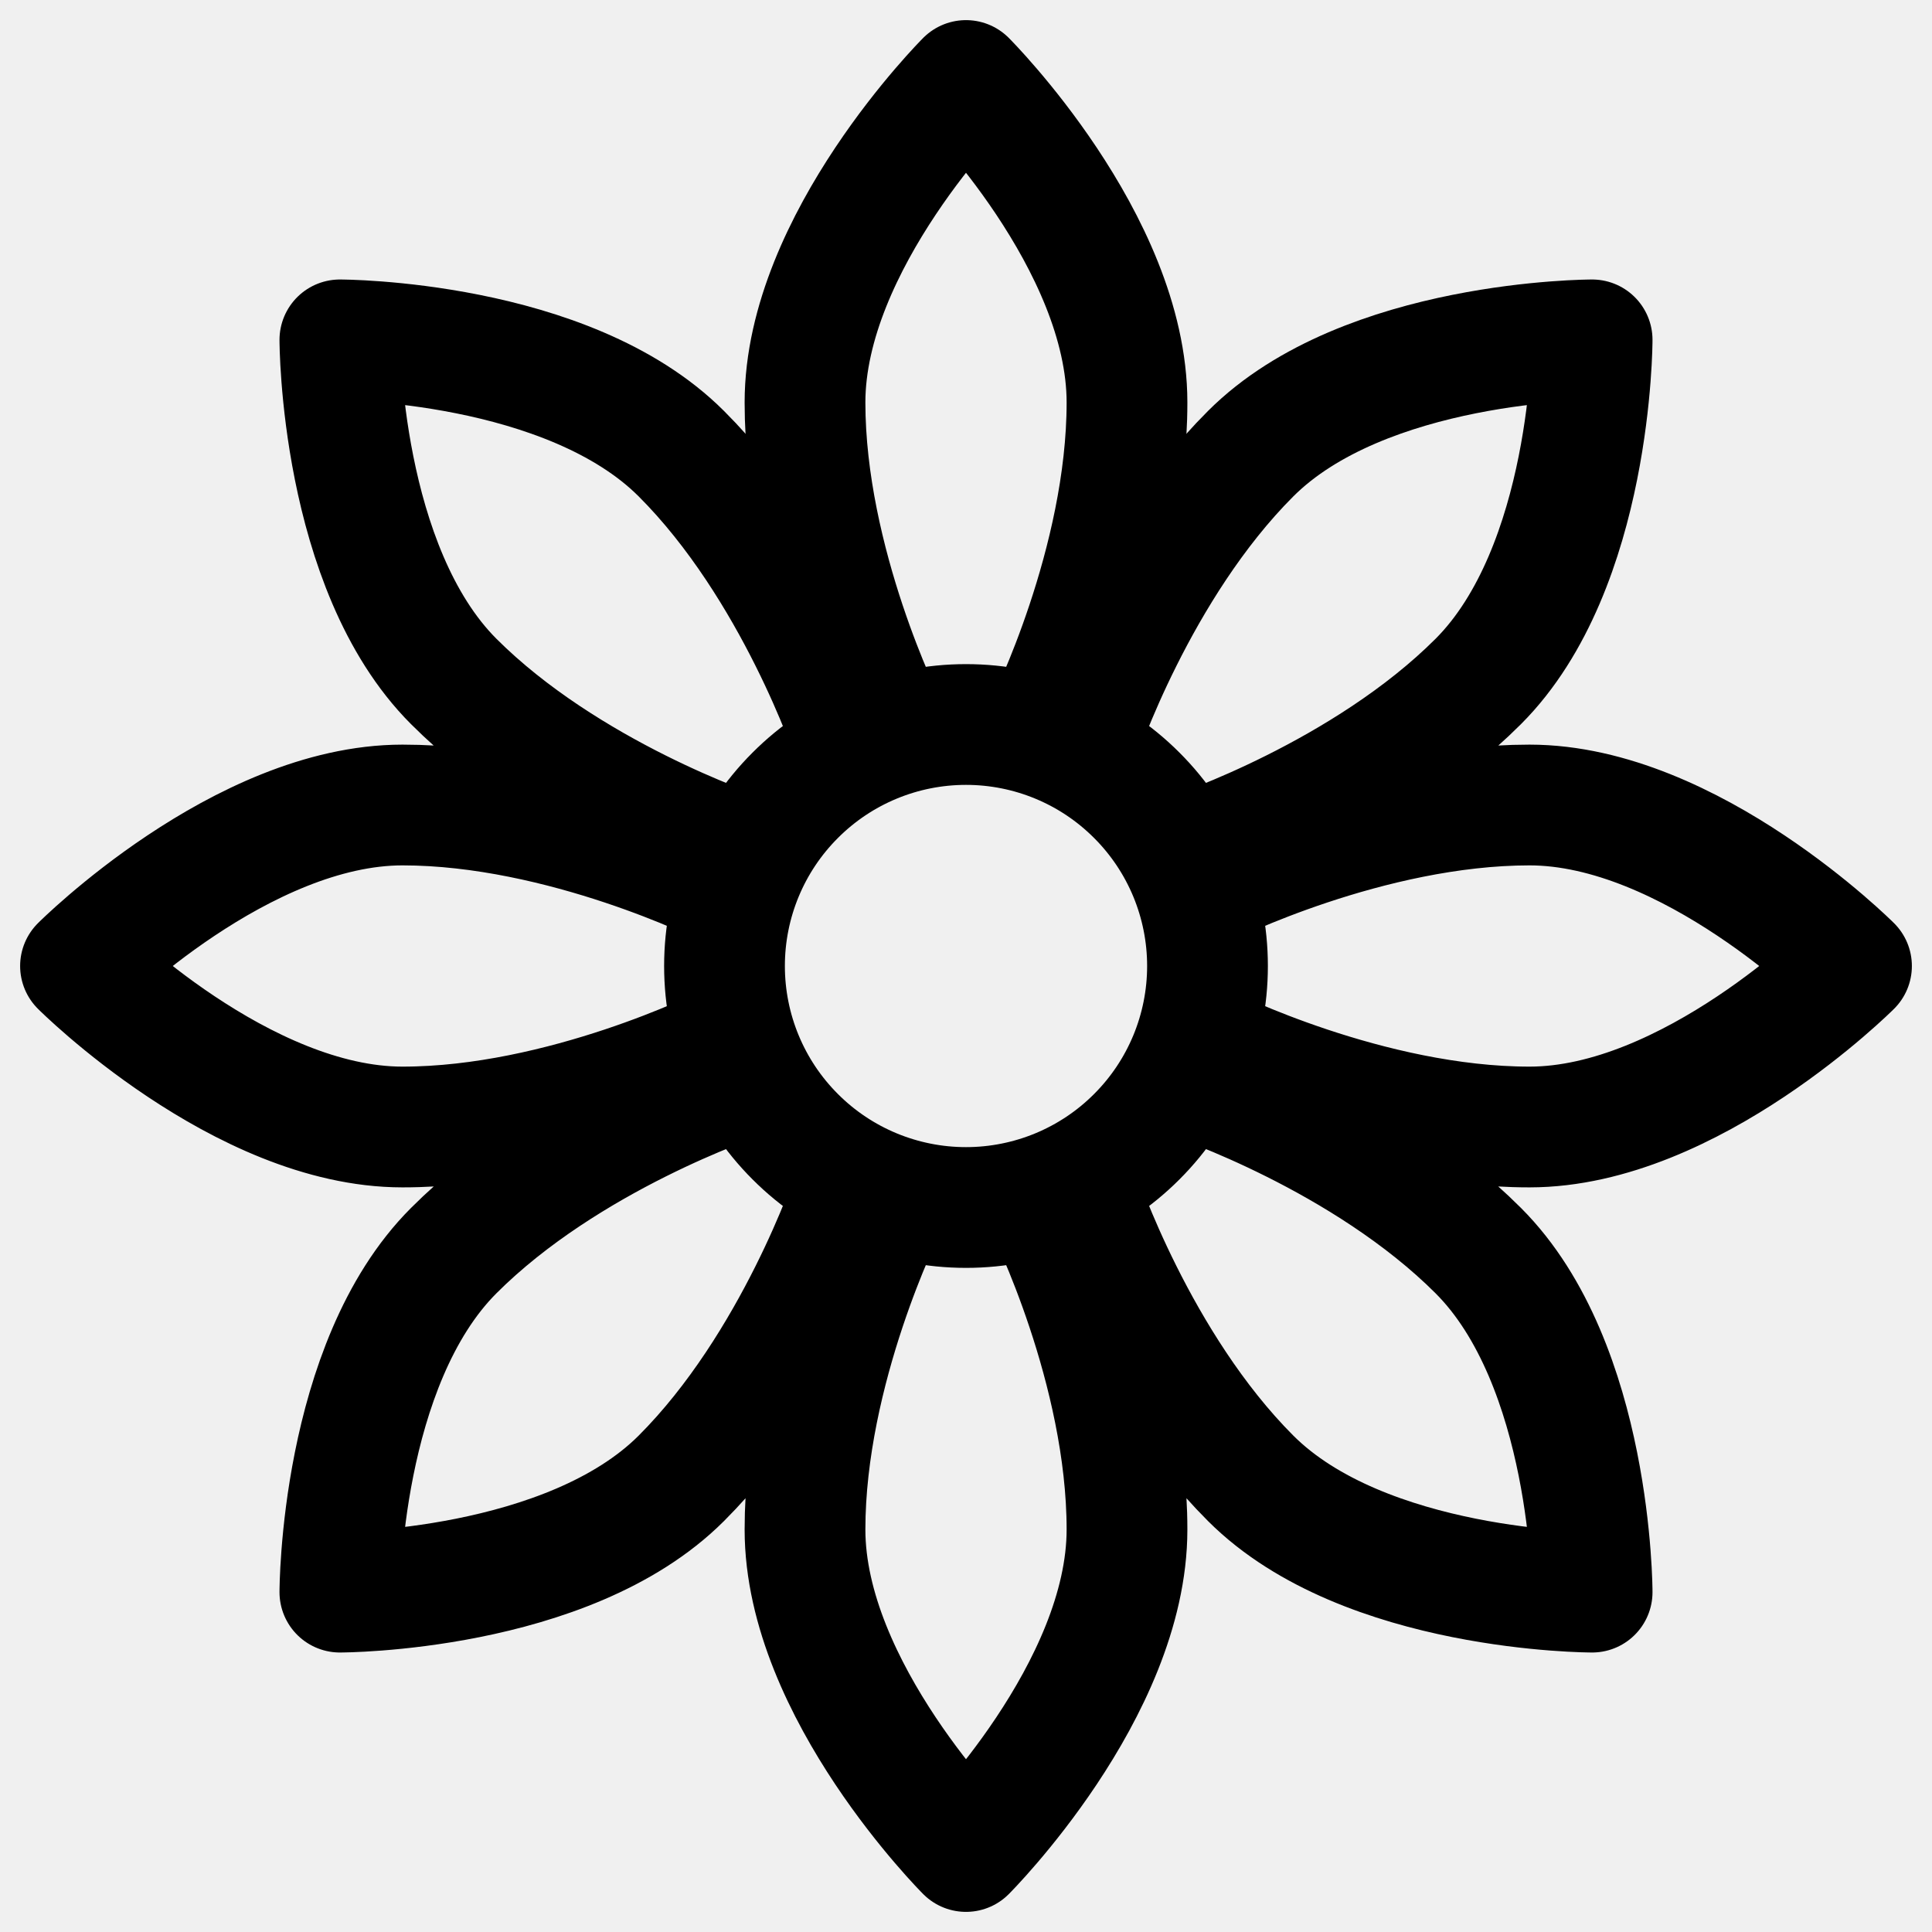
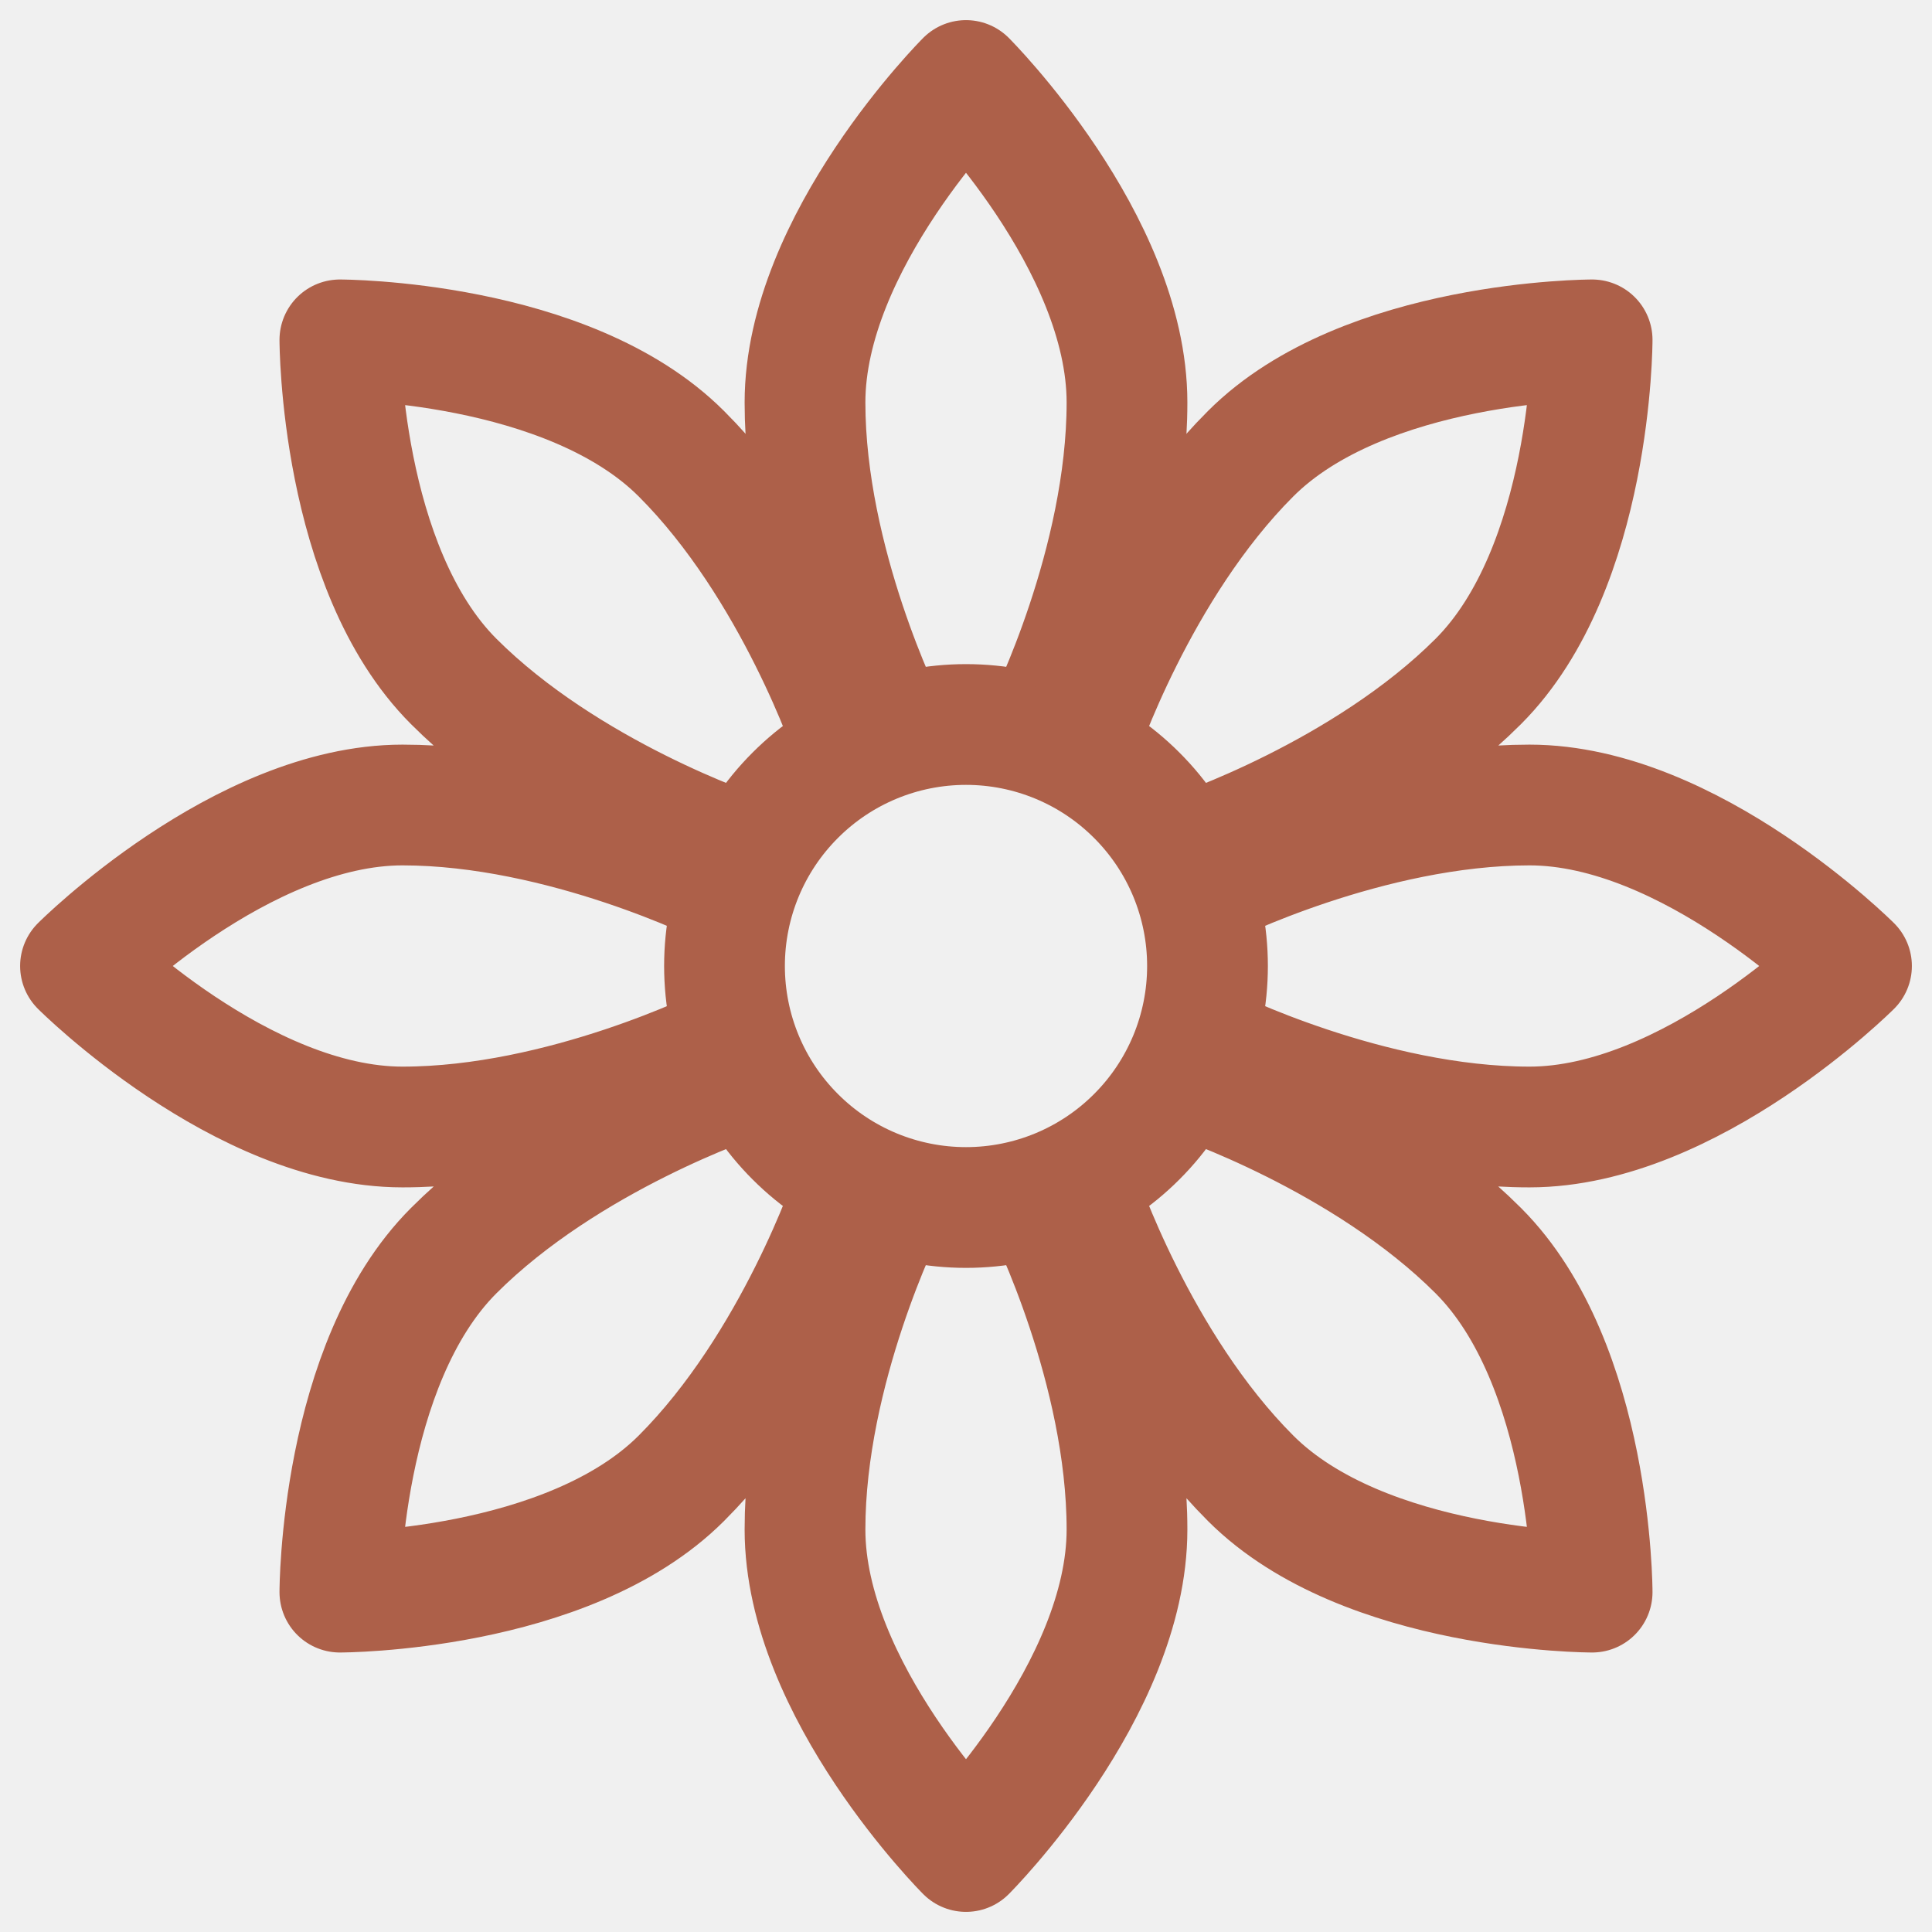
<svg xmlns="http://www.w3.org/2000/svg" width="24" height="24" viewBox="0 0 24 24" fill="none">
-   <g clip-path="url(#clip0_56_8)">
-     <path d="M13 9C13 9 14 7 14 5C14 3 12 1 12 1C12 1 10 3 10 5C10 7 11 9 11 9M12 15C12.796 15 13.559 14.684 14.121 14.121C14.684 13.559 15 12.796 15 12C15 11.204 14.684 10.441 14.121 9.879C13.559 9.316 12.796 9 12 9C11.204 9 10.441 9.316 9.879 9.879C9.316 10.441 9 11.204 9 12C9 12.796 9.316 13.559 9.879 14.121C10.441 14.684 11.204 15 12 15Z" stroke="black" stroke-width="1.5" stroke-miterlimit="1.5" stroke-linecap="round" stroke-linejoin="round" />
-     <path d="M9 11C9 11 7 10 5 10C3 10 1 12 1 12C1 12 3 14 5 14C7 14 9 13 9 13M13 15C13 15 14 17 14 19C14 21 12 23 12 23C12 23 10 21 10 19C10 17 11 15 11 15M15 11C15 11 17 10 19 10C21 10 23 12 23 12C23 12 21 14 19 14C17 14 15 13 15 13M10.586 9.172C10.586 9.172 9.879 7.05 8.464 5.636C7.05 4.222 4.222 4.222 4.222 4.222C4.222 4.222 4.222 7.05 5.636 8.465C7.05 9.879 9.172 10.586 9.172 10.586M9.172 13.414C9.172 13.414 7.05 14.121 5.636 15.536C4.222 16.95 4.222 19.778 4.222 19.778C4.222 19.778 7.05 19.778 8.464 18.364C9.878 16.95 10.586 14.828 10.586 14.828M14.829 13.414C14.829 13.414 16.949 14.121 18.364 15.536C19.778 16.95 19.778 19.778 19.778 19.778C19.778 19.778 16.95 19.778 15.536 18.364C14.122 16.95 13.414 14.828 13.414 14.828M13.414 9.172C13.414 9.172 14.121 7.05 15.536 5.636C16.95 4.222 19.778 4.222 19.778 4.222C19.778 4.222 19.778 7.05 18.364 8.465C16.95 9.879 14.828 10.586 14.828 10.586" stroke="black" stroke-width="1.5" stroke-miterlimit="1.5" stroke-linecap="round" stroke-linejoin="round" />
+   <g clip-path="url(#clip0_108_66)">
+     <path d="M13 9C13 9 14 7 14 5C14 3 12 1 12 1C12 1 10 3 10 5C10 7 11 9 11 9M12 15C12.796 15 13.559 14.684 14.121 14.121C14.684 13.559 15 12.796 15 12C15 11.204 14.684 10.441 14.121 9.879C13.559 9.316 12.796 9 12 9C11.204 9 10.441 9.316 9.879 9.879C9.316 10.441 9 11.204 9 12C9 12.796 9.316 13.559 9.879 14.121C10.441 14.684 11.204 15 12 15Z" stroke="#AD6049" stroke-width="1.5" stroke-miterlimit="1.5" stroke-linecap="round" stroke-linejoin="round" />
+     <path d="M9 11C9 11 7 10 5 10C3 10 1 12 1 12C1 12 3 14 5 14C7 14 9 13 9 13M13 15C13 15 14 17 14 19C14 21 12 23 12 23C12 23 10 21 10 19C10 17 11 15 11 15M15 11C15 11 17 10 19 10C21 10 23 12 23 12C23 12 21 14 19 14C17 14 15 13 15 13M10.586 9.172C10.586 9.172 9.879 7.05 8.464 5.636C7.05 4.222 4.222 4.222 4.222 4.222C4.222 4.222 4.222 7.05 5.636 8.465C7.05 9.879 9.172 10.586 9.172 10.586M9.172 13.414C9.172 13.414 7.05 14.121 5.636 15.536C4.222 16.95 4.222 19.778 4.222 19.778C4.222 19.778 7.05 19.778 8.464 18.364C9.878 16.95 10.586 14.828 10.586 14.828M14.829 13.414C14.829 13.414 16.949 14.121 18.364 15.536C19.778 16.95 19.778 19.778 19.778 19.778C19.778 19.778 16.95 19.778 15.536 18.364C14.122 16.95 13.414 14.828 13.414 14.828M13.414 9.172C13.414 9.172 14.121 7.05 15.536 5.636C16.95 4.222 19.778 4.222 19.778 4.222C19.778 4.222 19.778 7.05 18.364 8.465C16.95 9.879 14.828 10.586 14.828 10.586" stroke="#AD6049" stroke-width="1.5" stroke-miterlimit="1.5" stroke-linecap="round" stroke-linejoin="round" />
  </g>
  <defs>
-     <clipPath id="clip0_56_8">
+     <clipPath id="clip0_108_66">
      <rect width="24" height="24" fill="white" />
    </clipPath>
  </defs>
</svg>
